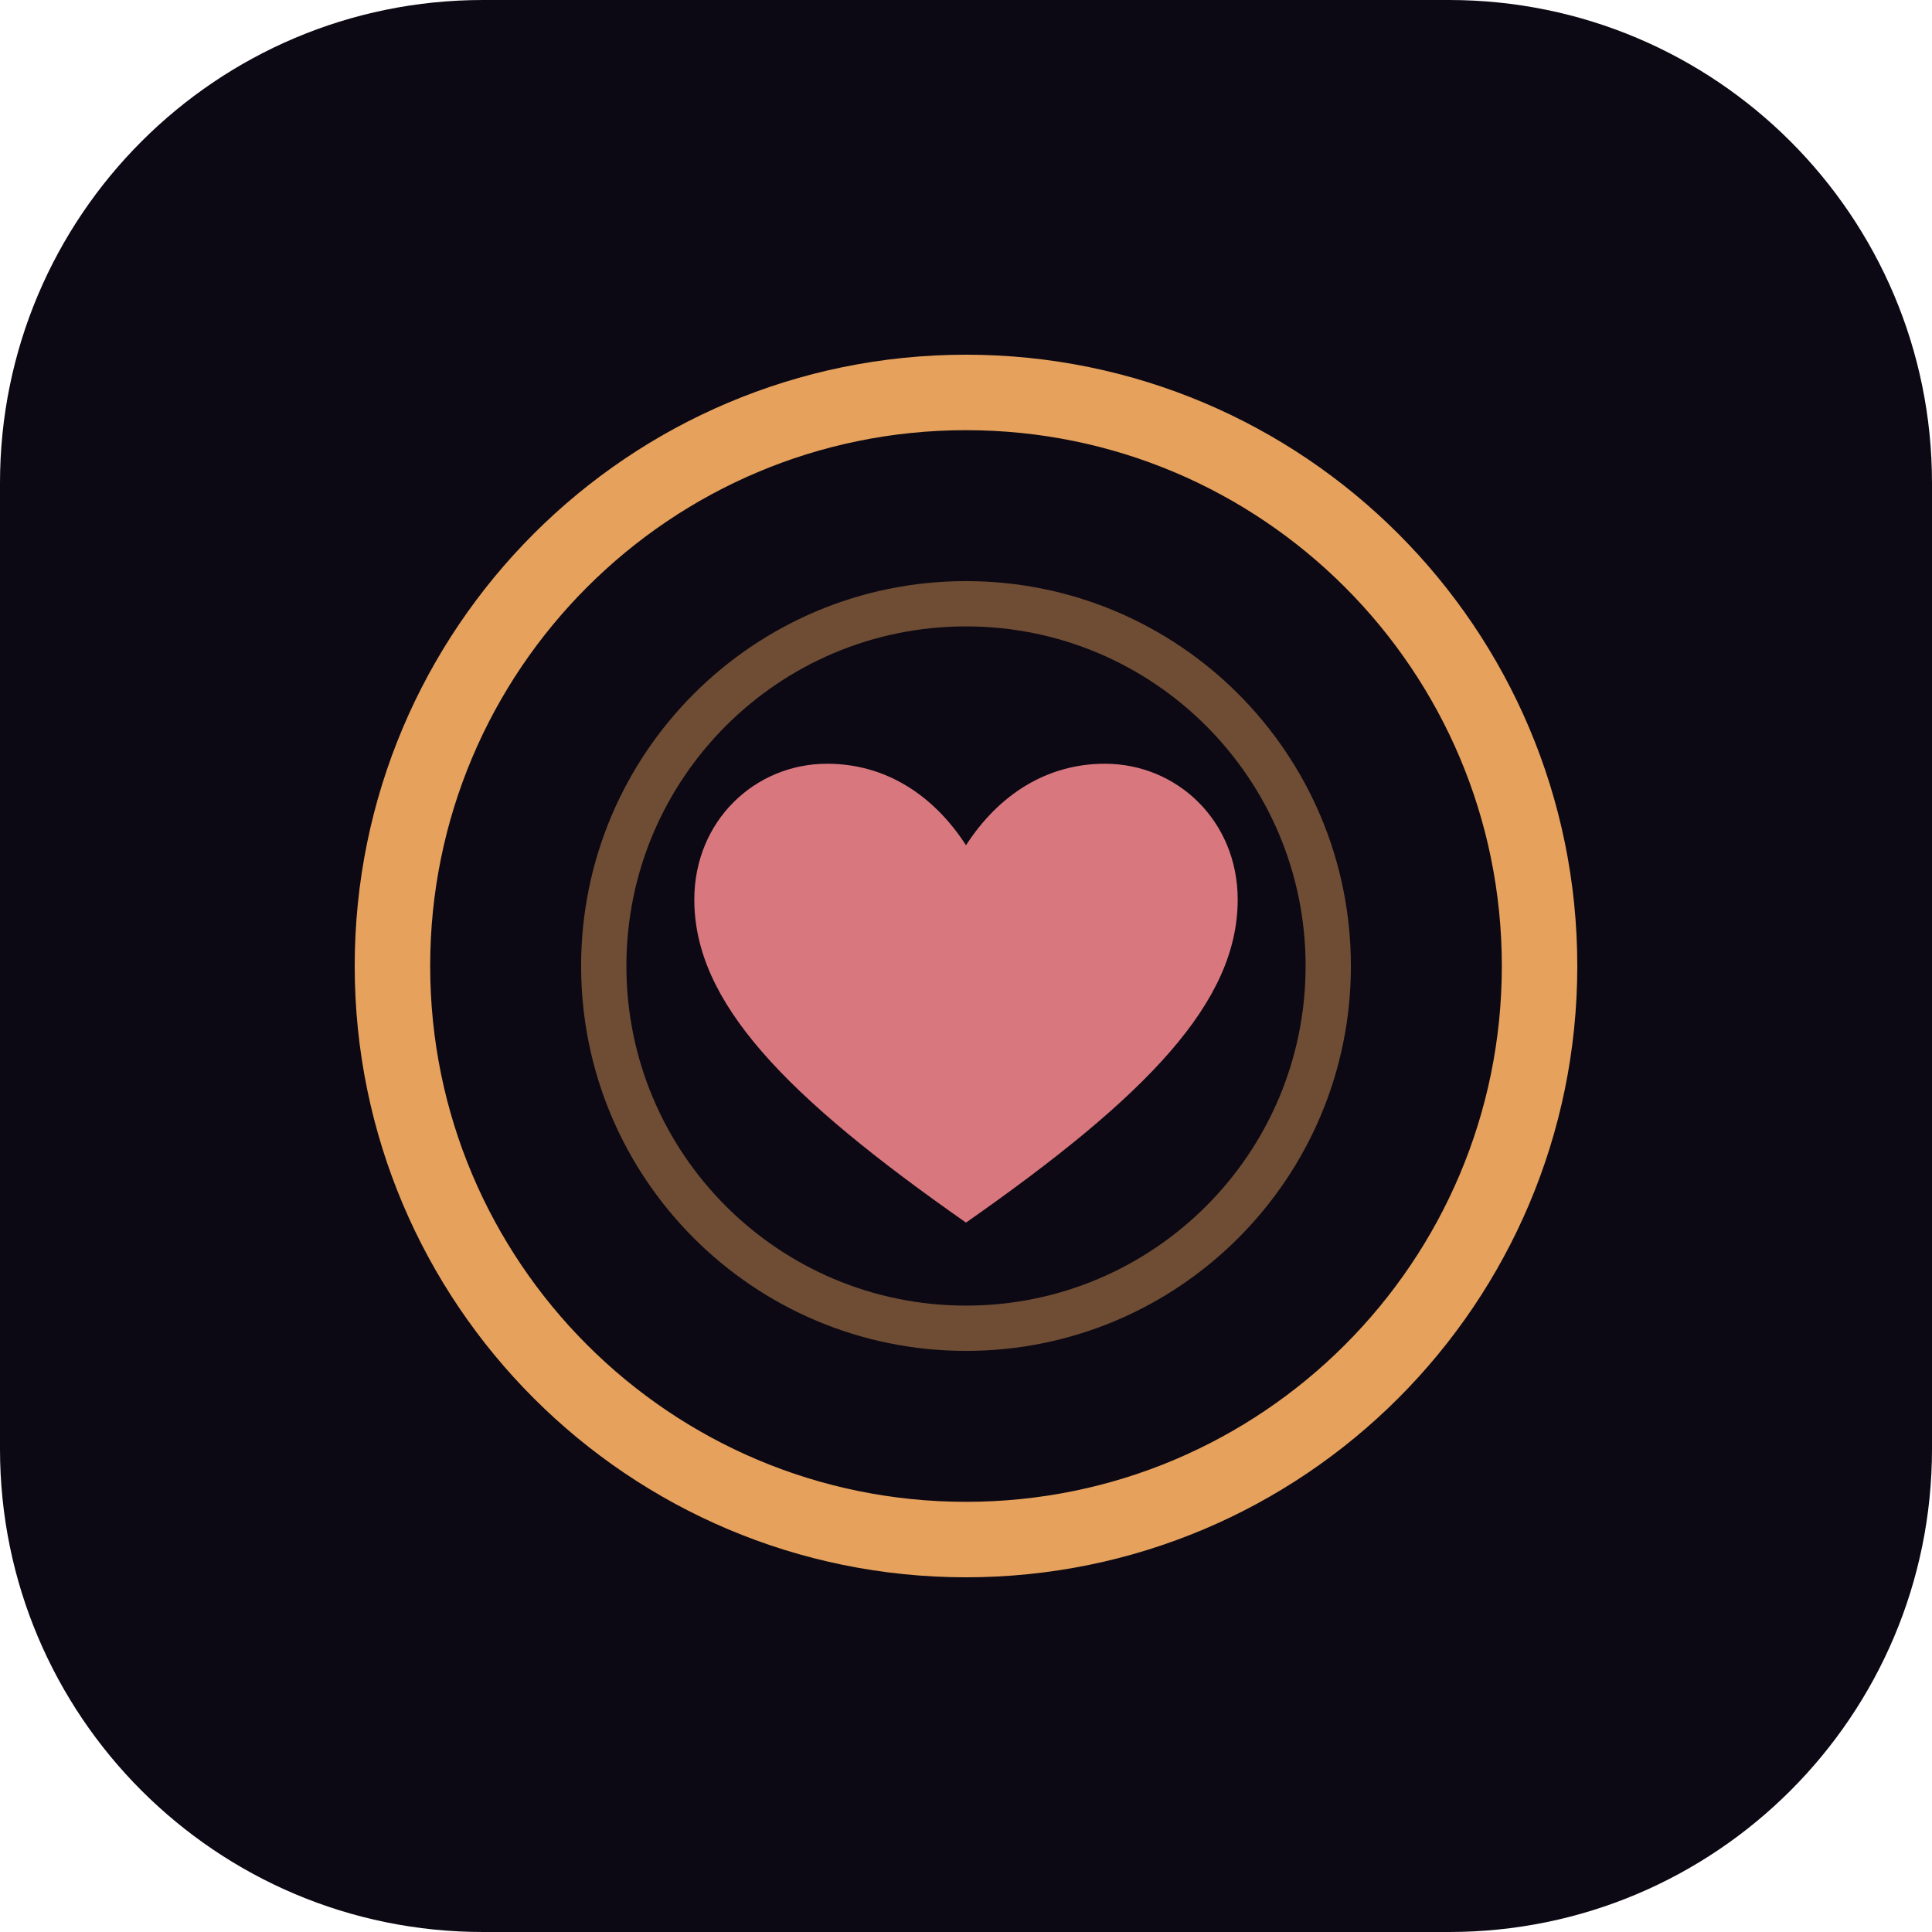
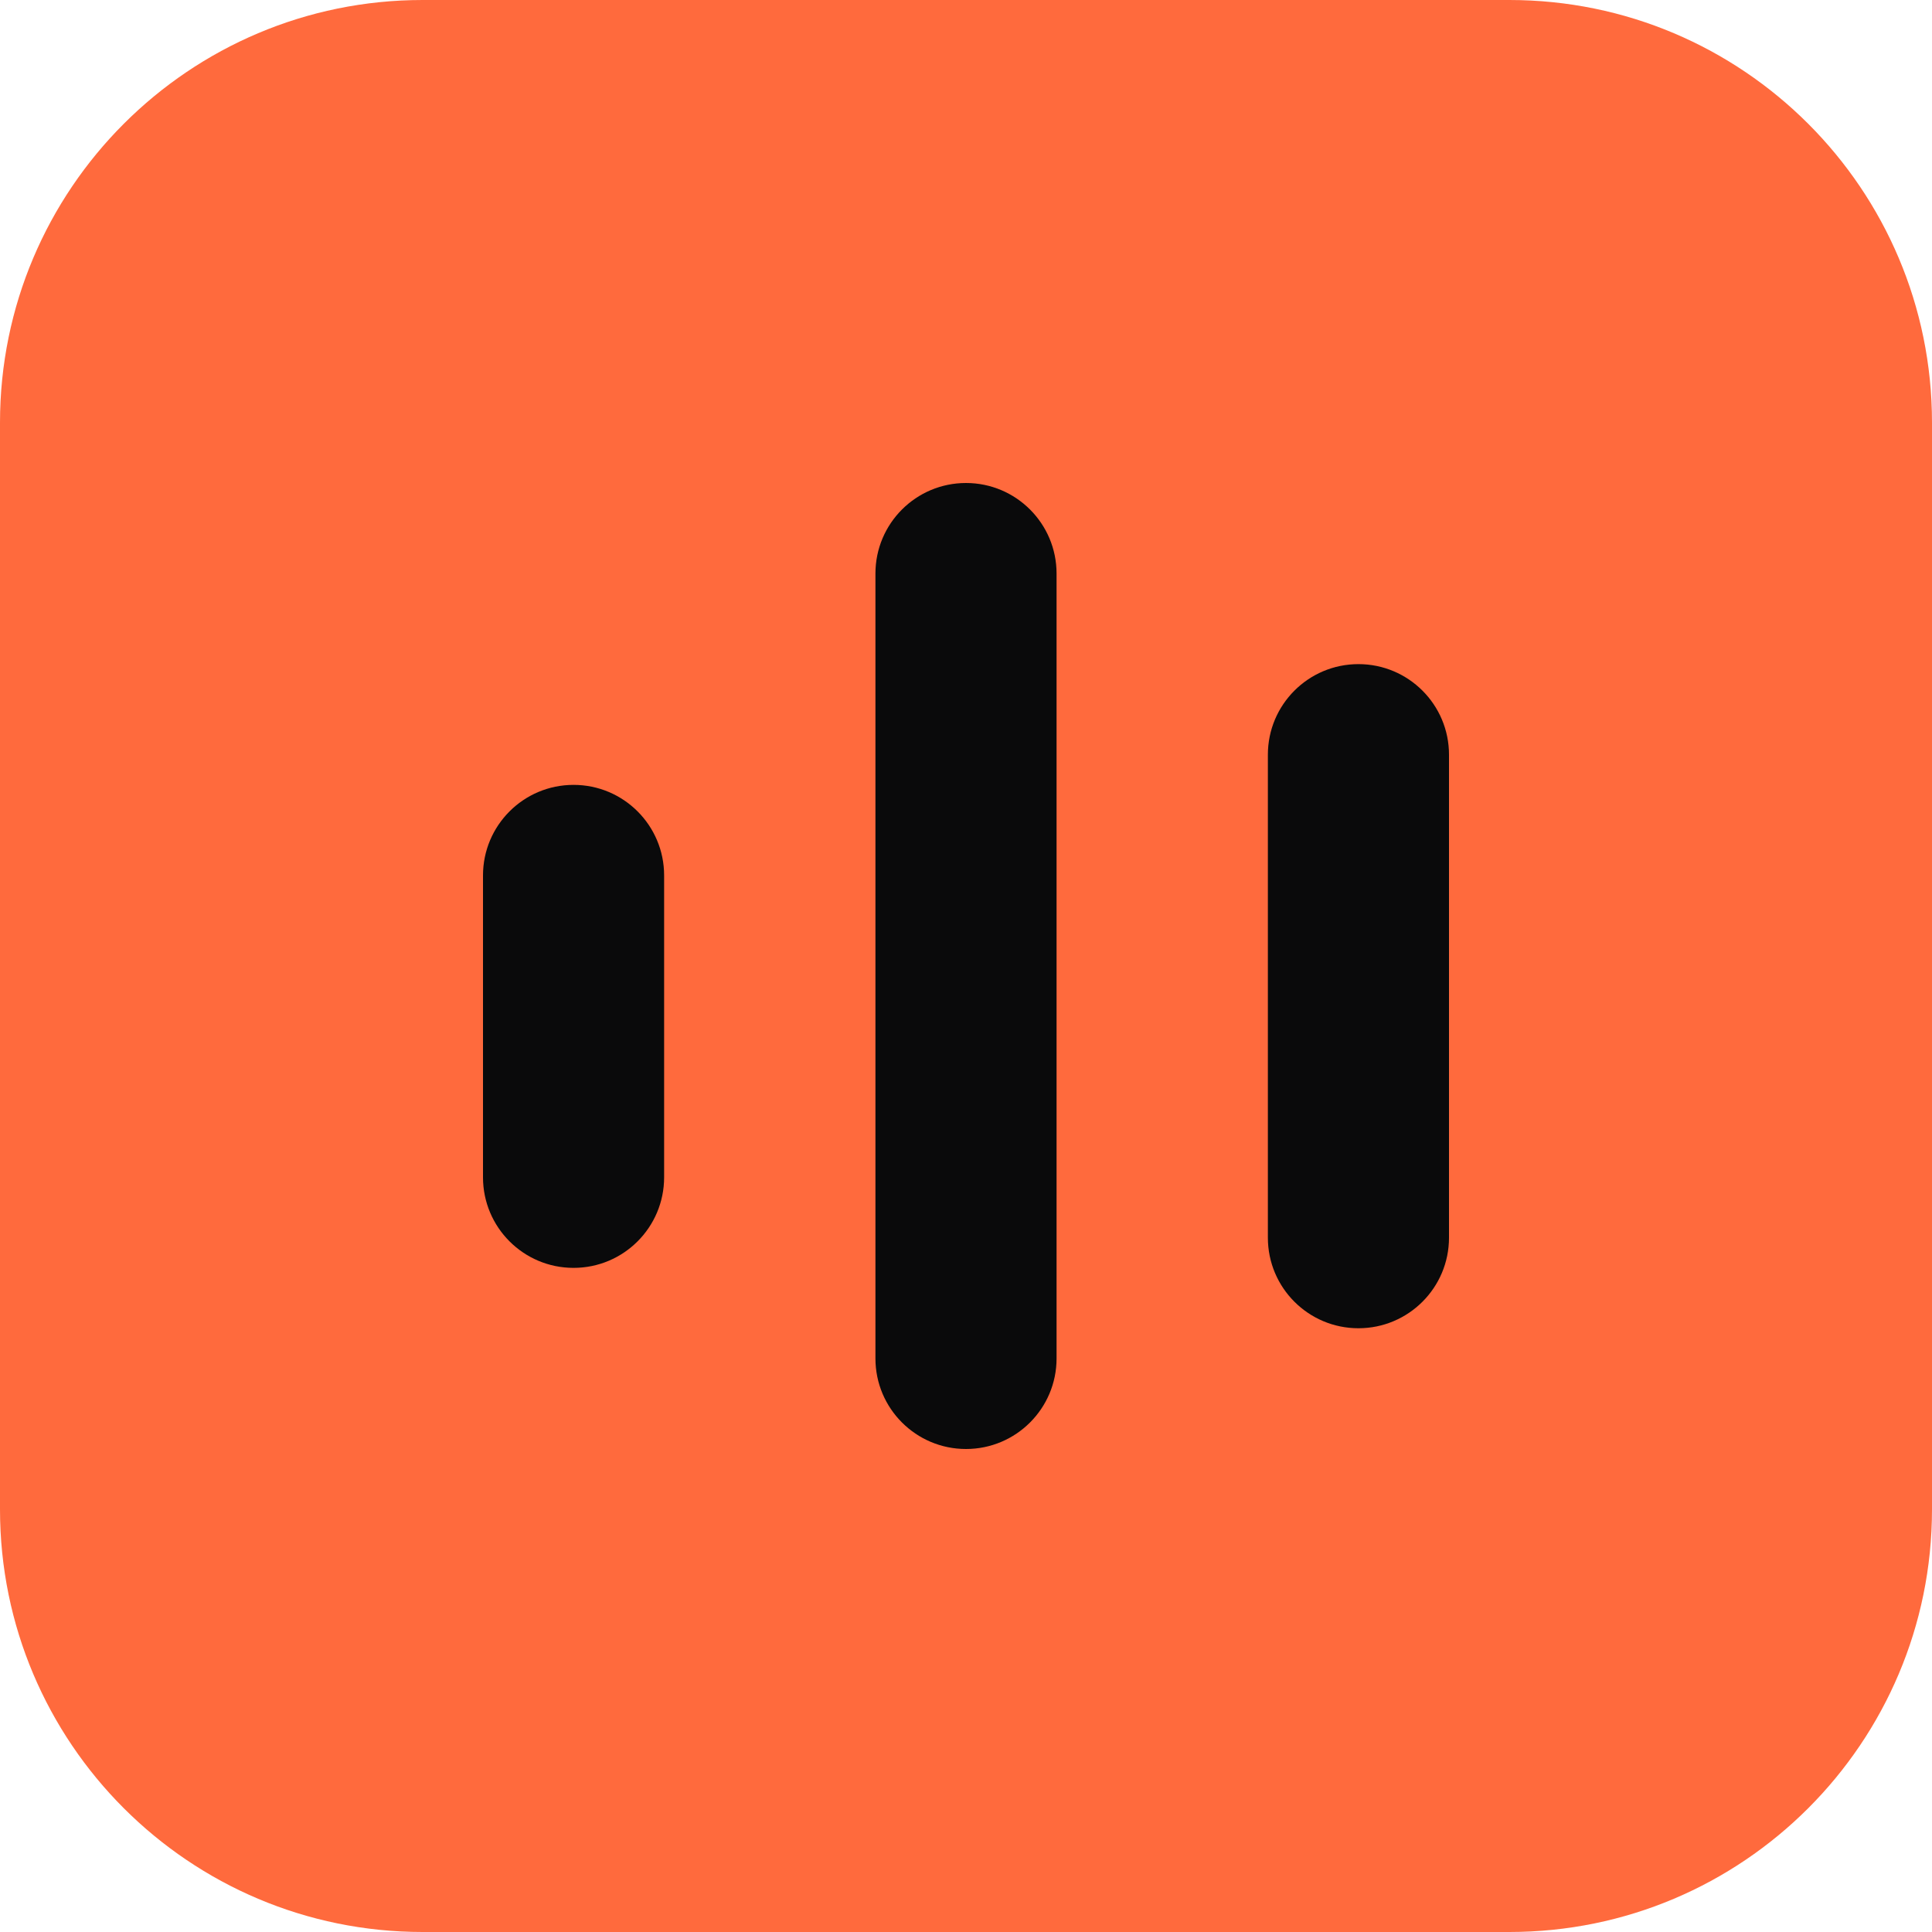
<svg xmlns="http://www.w3.org/2000/svg" viewBox="0 0 64 64">
-   <rect width="64" height="64" rx="16" fill="#0D0914" />
-   <circle cx="32" cy="32" r="19" fill="none" stroke="#E6A15C" stroke-width="2.5" />
-   <circle cx="32" cy="32" r="12" fill="none" stroke="#E6A15C" stroke-opacity=".45" stroke-width="1.5" />
-   <path d="M32 40.5c-6-4.2-9-7.3-9-10.7 0-2.6 2-4.5 4.4-4.5 1.9 0 3.5 1 4.6 2.7 1.1-1.7 2.7-2.7 4.6-2.7 2.4 0 4.4 1.9 4.4 4.5 0 3.4-3 6.5-9 10.7z" fill="#D9777F" />
+   <rect width="64" height="64" rx="14" fill="#FF6A3D" />
+   <rect x="16" y="26" width="6" height="16" rx="3" fill="#0A0A0B" />
+   <rect x="29" y="16" width="6" height="32" rx="3" fill="#0A0A0B" />
+   <rect x="42" y="22" width="6" height="22" rx="3" fill="#0A0A0B" />
</svg>
